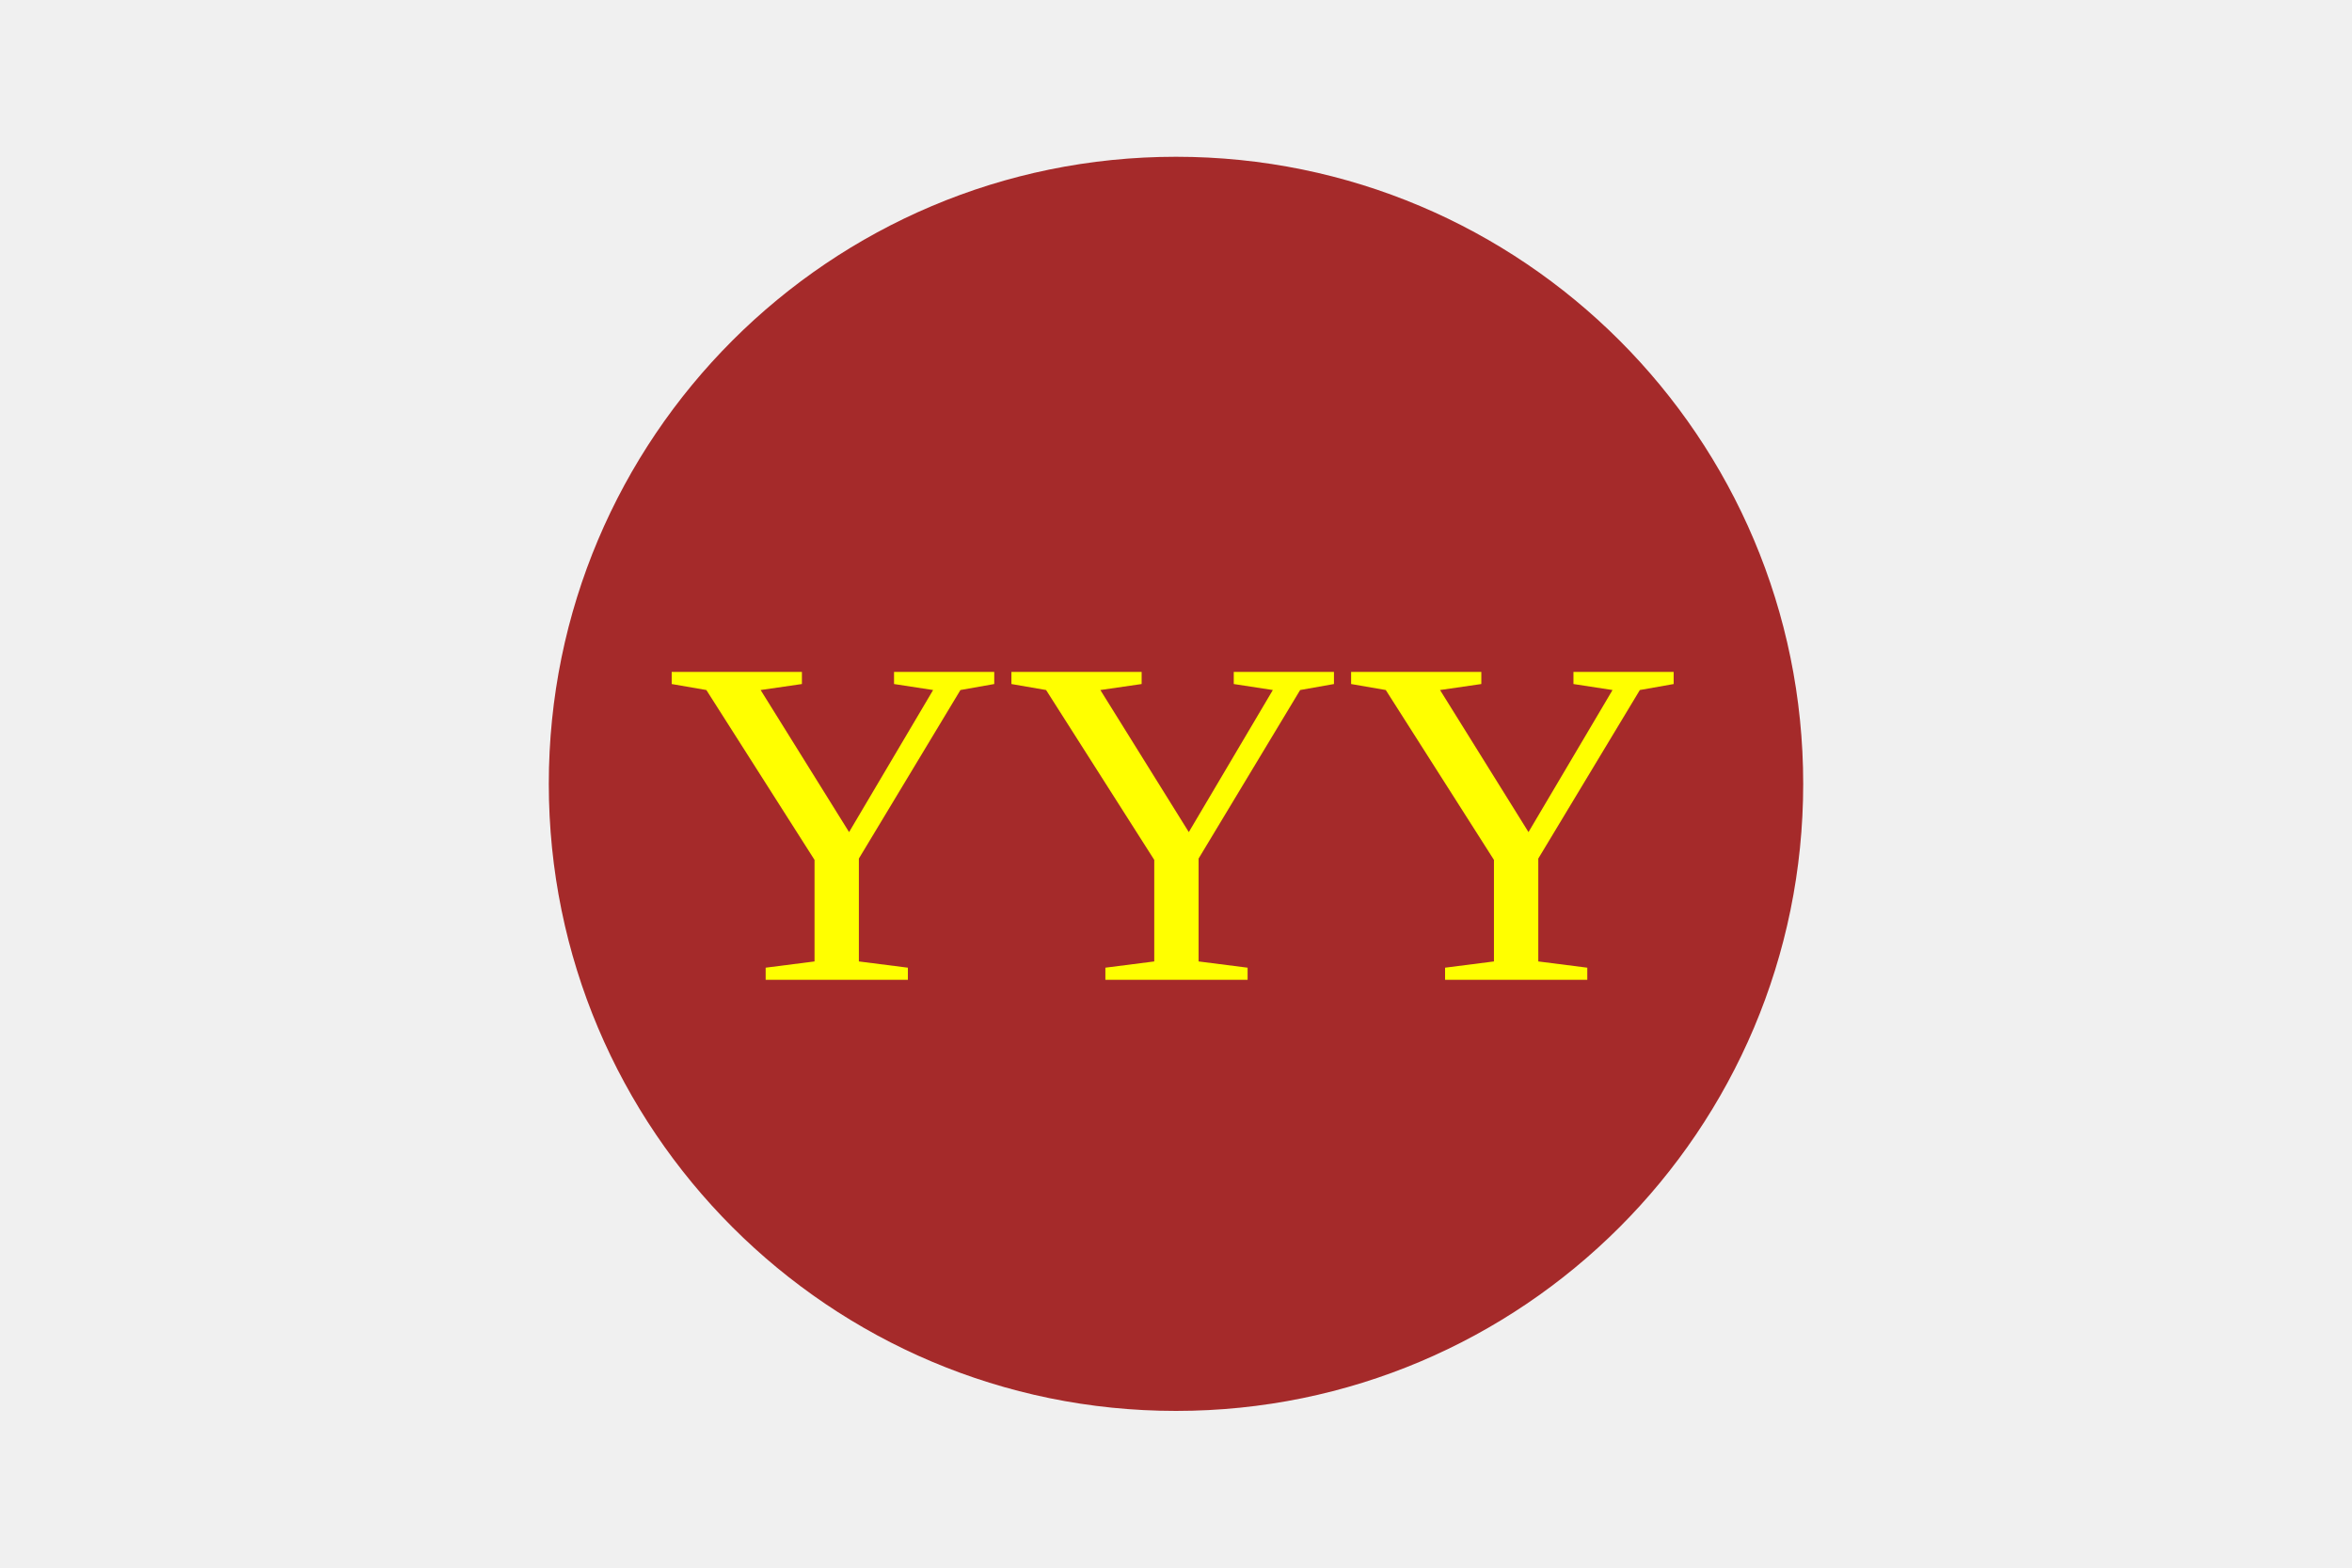
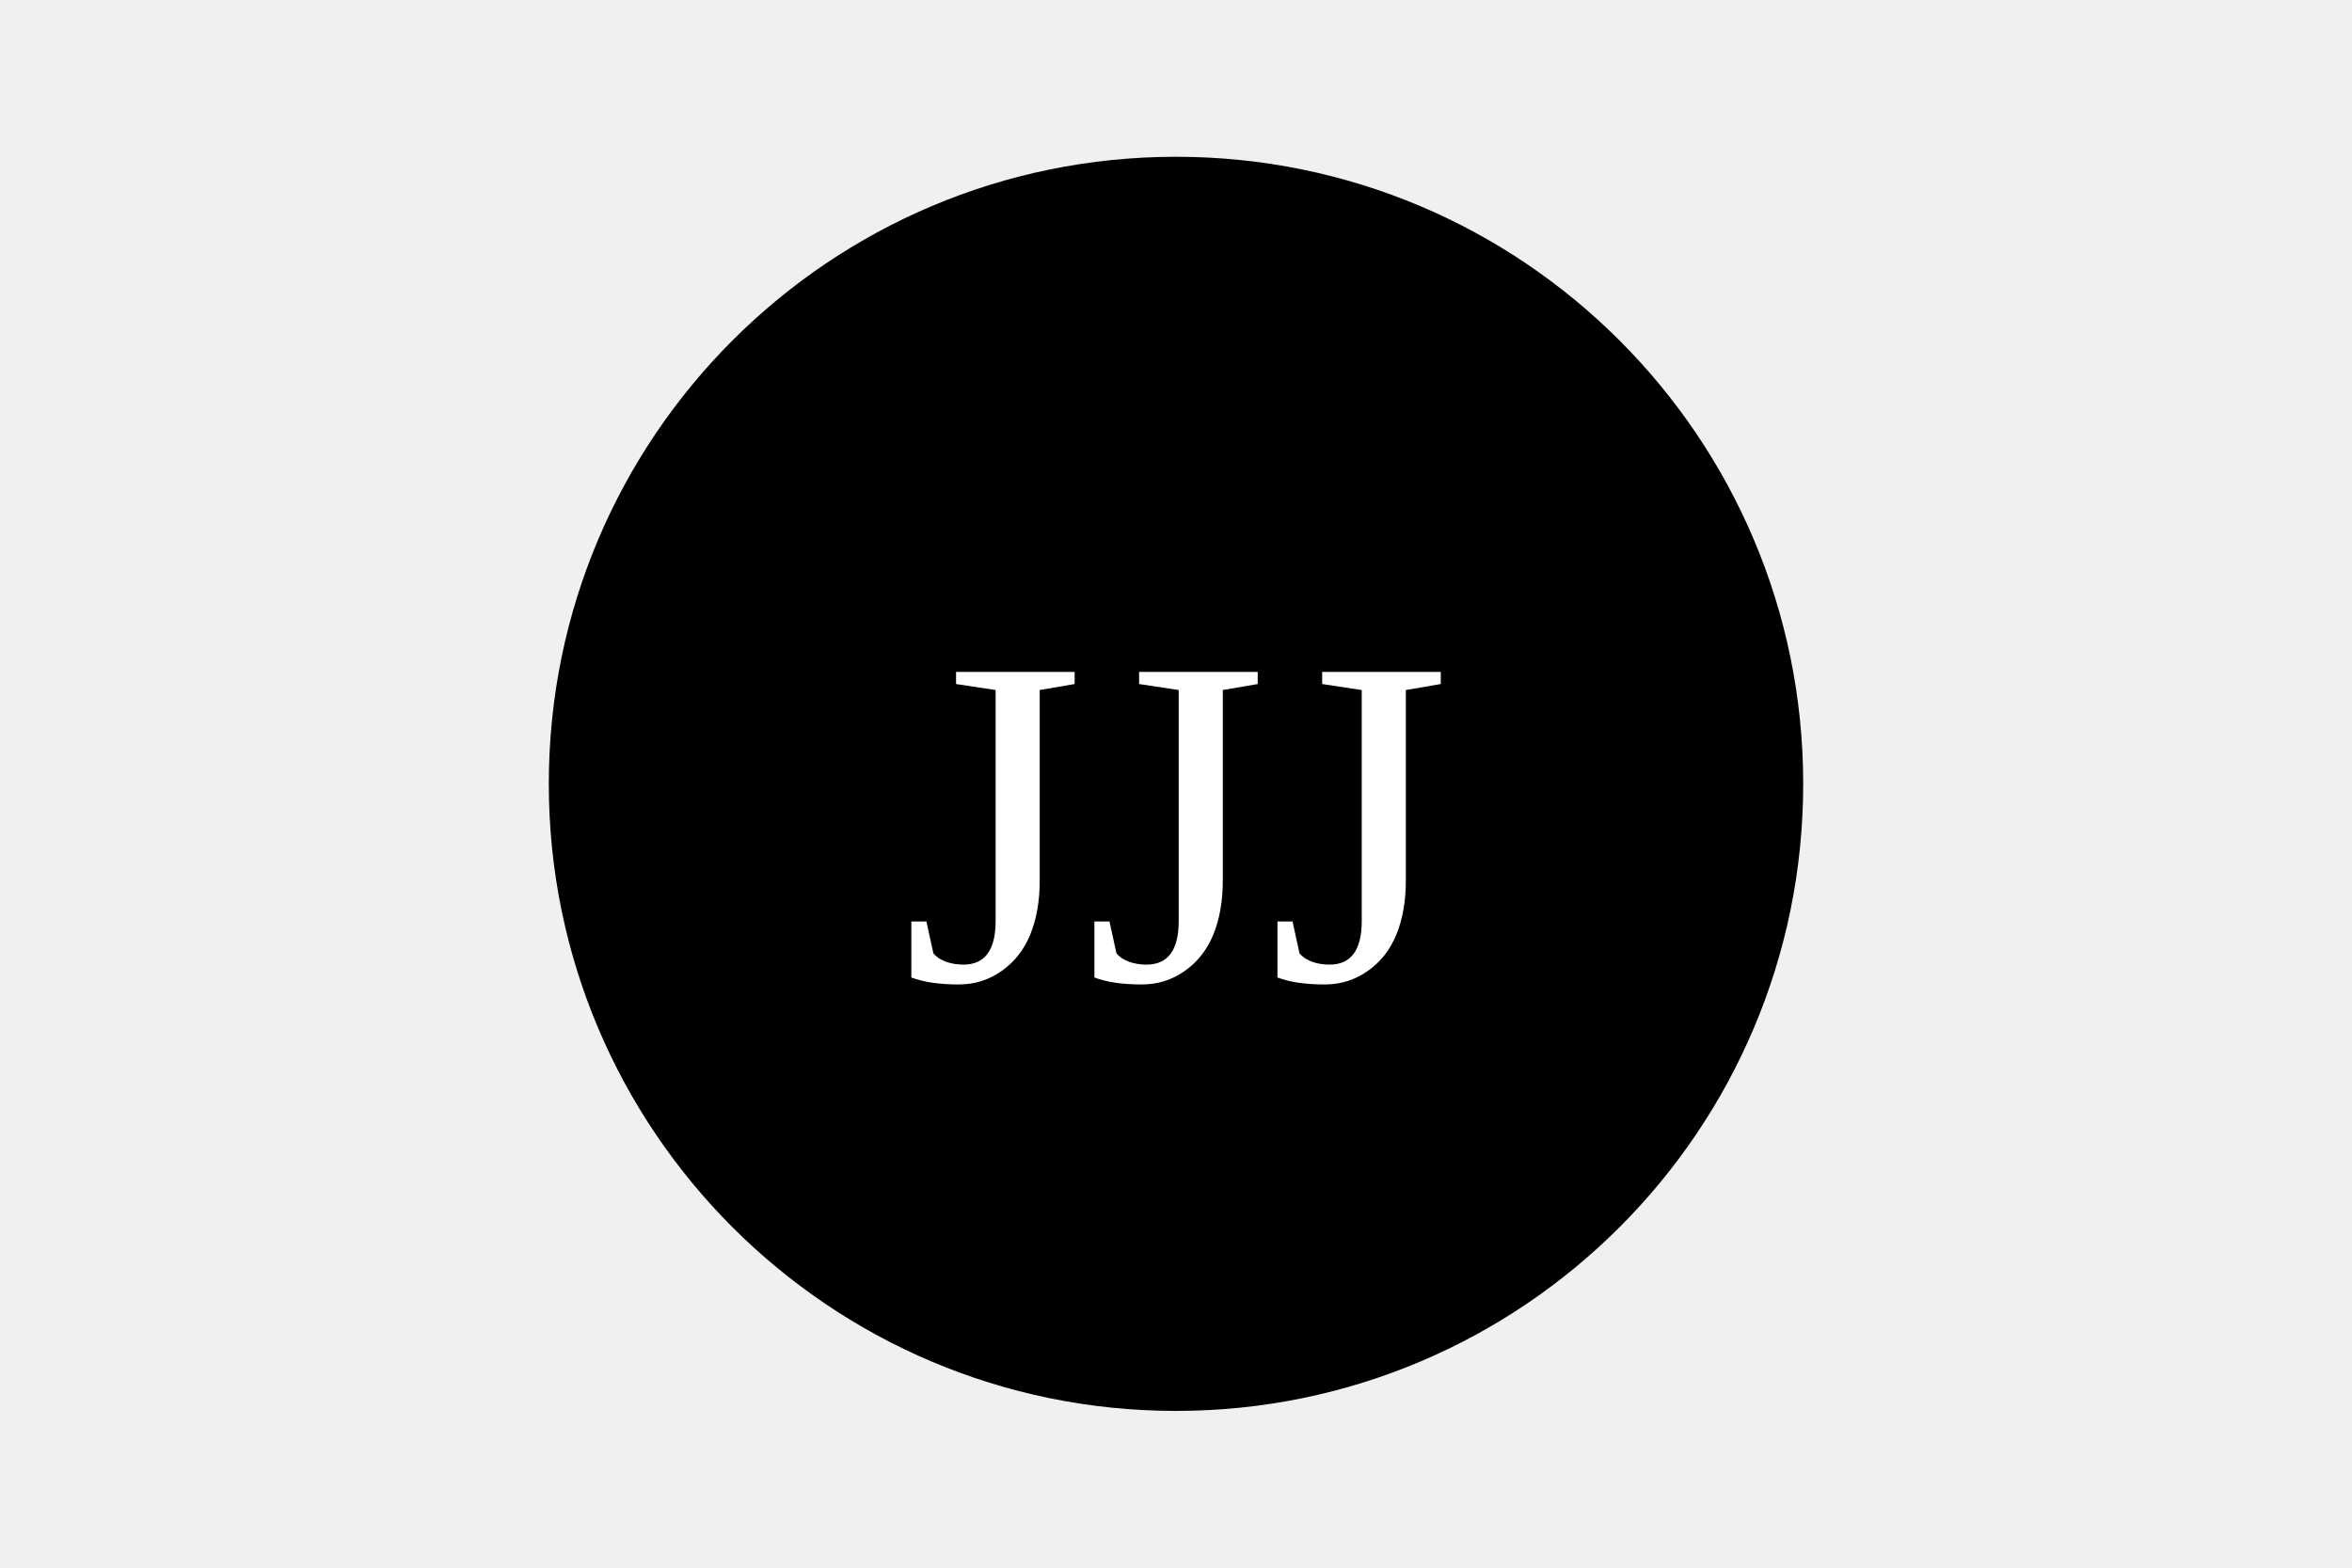
<svg xmlns="http://www.w3.org/2000/svg" version="1.1" width="300" height="200">
-   <circle cx="150" cy="100" r="80" fill="brown" />
-   <text x="150" y="125" font-size="60" text-anchor="middle" fill="yellow">YYY</text>
+   <circle cx="150" cy="100" r="80" fill="black" />
+   <text x="150" y="125" font-size="60" text-anchor="middle" fill="white">JJJ</text>
</svg>
